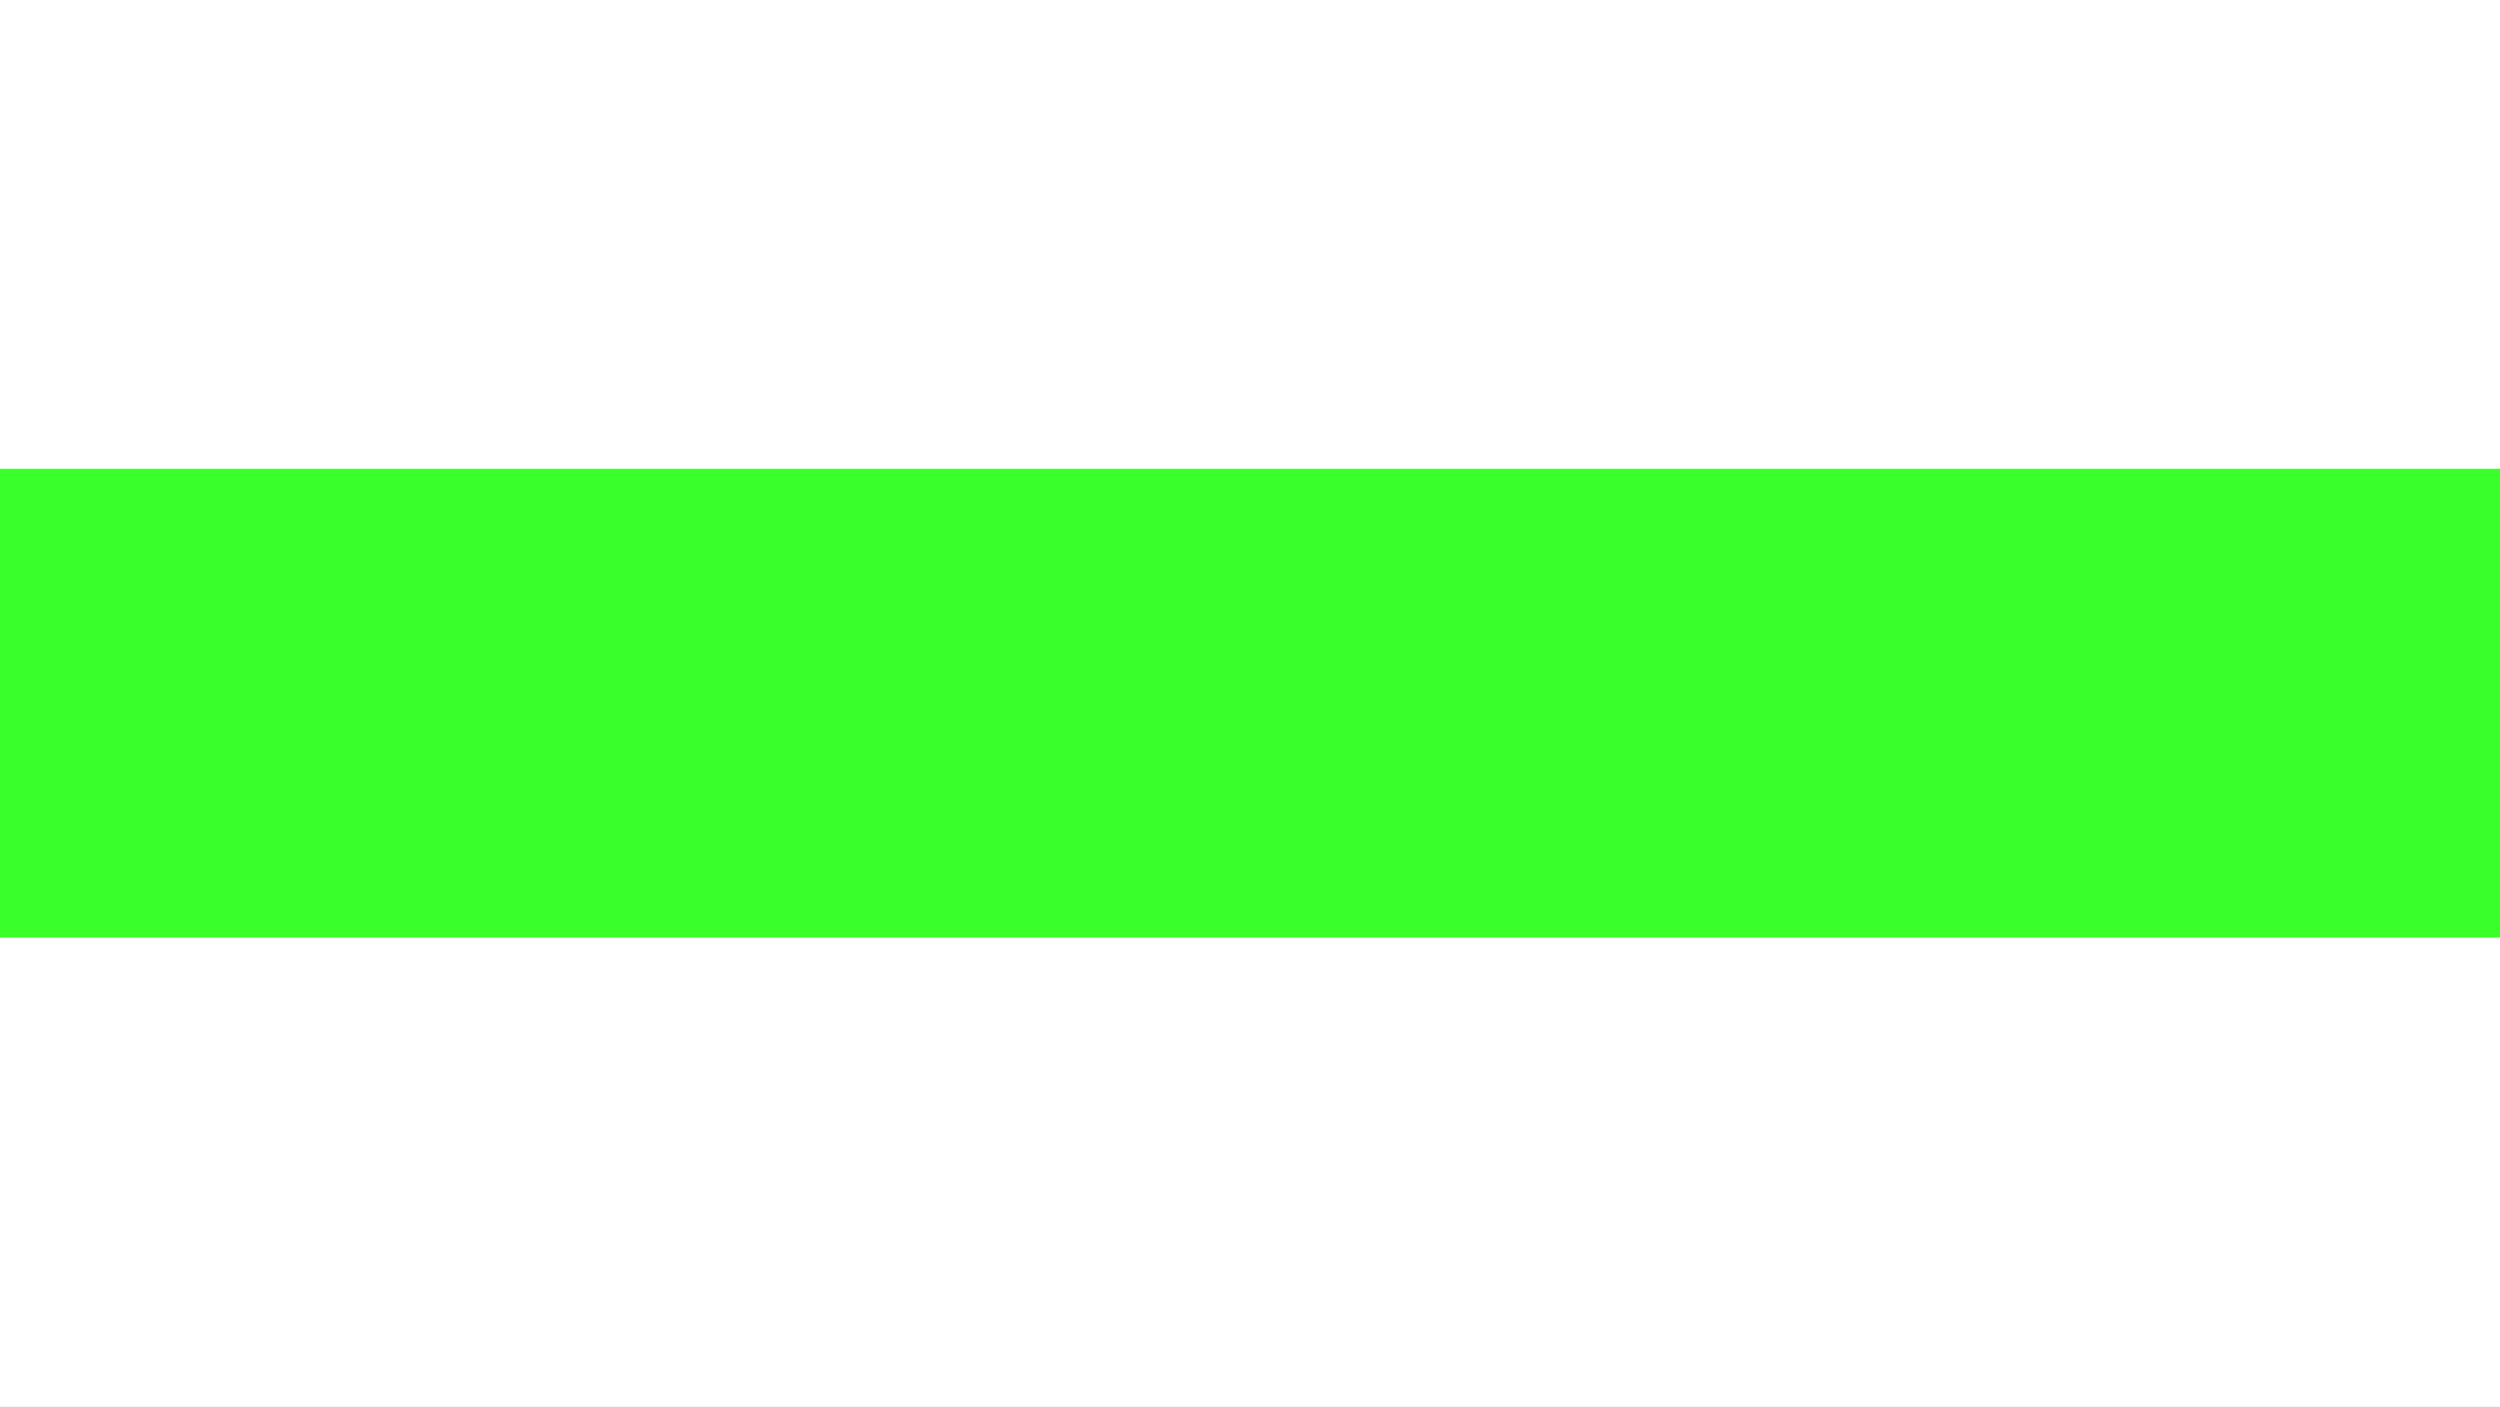
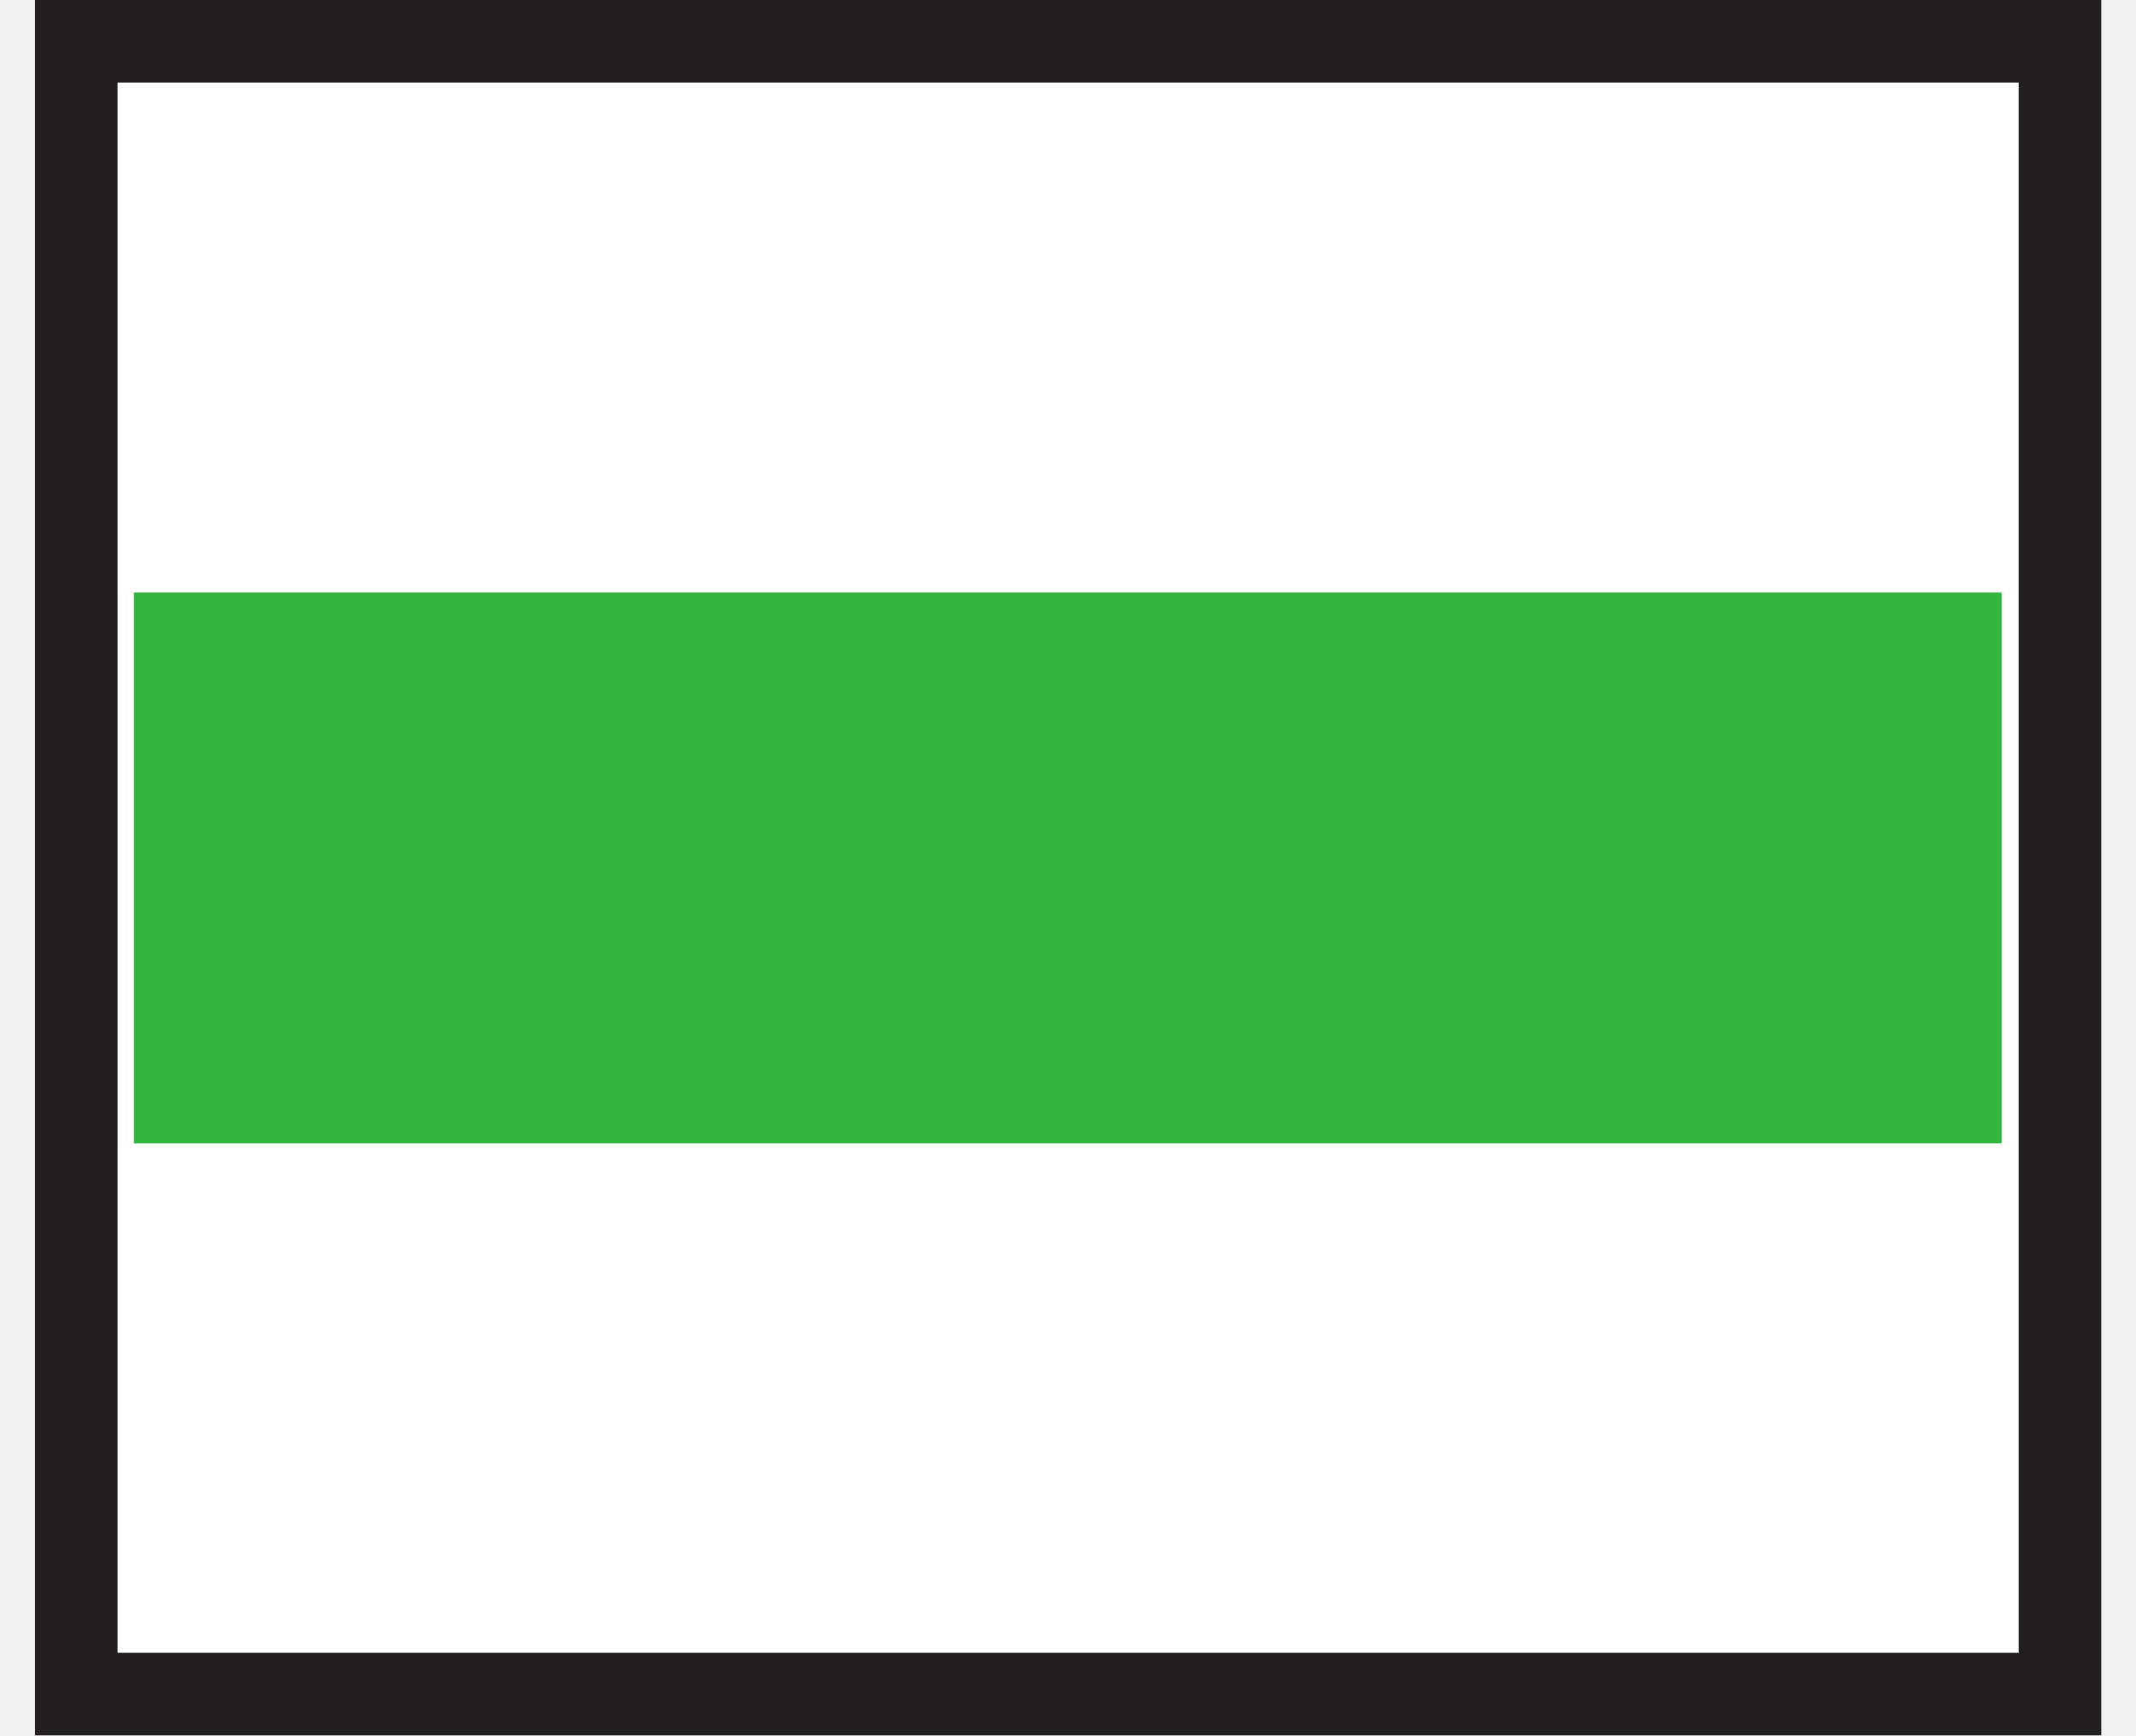
- <svg xmlns="http://www.w3.org/2000/svg" version="1.1" id="Слой_1" x="0px" y="0px" width="16px" height="9px" viewBox="0 0 16 9" enable-background="new" xml:space="preserve">
-   <rect x="0" y="0" fill="#ffffff" width="16" height="9" />
-   <rect x="0" y="3" fill="#39FF2A" width="16" height="3" />
+ <svg xmlns="http://www.w3.org/2000/svg" width="16" height="13" id="svg3891" version="1.1" viewBox="0 0 8.857 7.44">
+   <defs id="defs3893" />
+   <g id="layer1" transform="translate(0,-1044.922)">
+     <path d="m 0.177,1045.099 8.504,0 0,7.086 -8.504,0 0,-7.086 z" style="fill:#ffffff;fill-opacity:1;fill-rule:nonzero;stroke:none" id="path6026" />
+     <path d="m 0.424,1047.462 8.007,0 0,2.362 -8.007,0 0,-2.362 z" style="fill:#33b540;fill-opacity:1;fill-rule:nonzero;stroke:none" id="path6228" />
+     <path style="fill:none;stroke:#231f20;stroke-width:0.354;stroke-linecap:butt;stroke-linejoin:miter;stroke-miterlimit:3;stroke-dasharray:none;stroke-opacity:1" d="m 0.177,1052.185 8.504,0 0,-7.086 -8.504,0 0,7.086 z" id="path5703" />
+   </g>
</svg>
